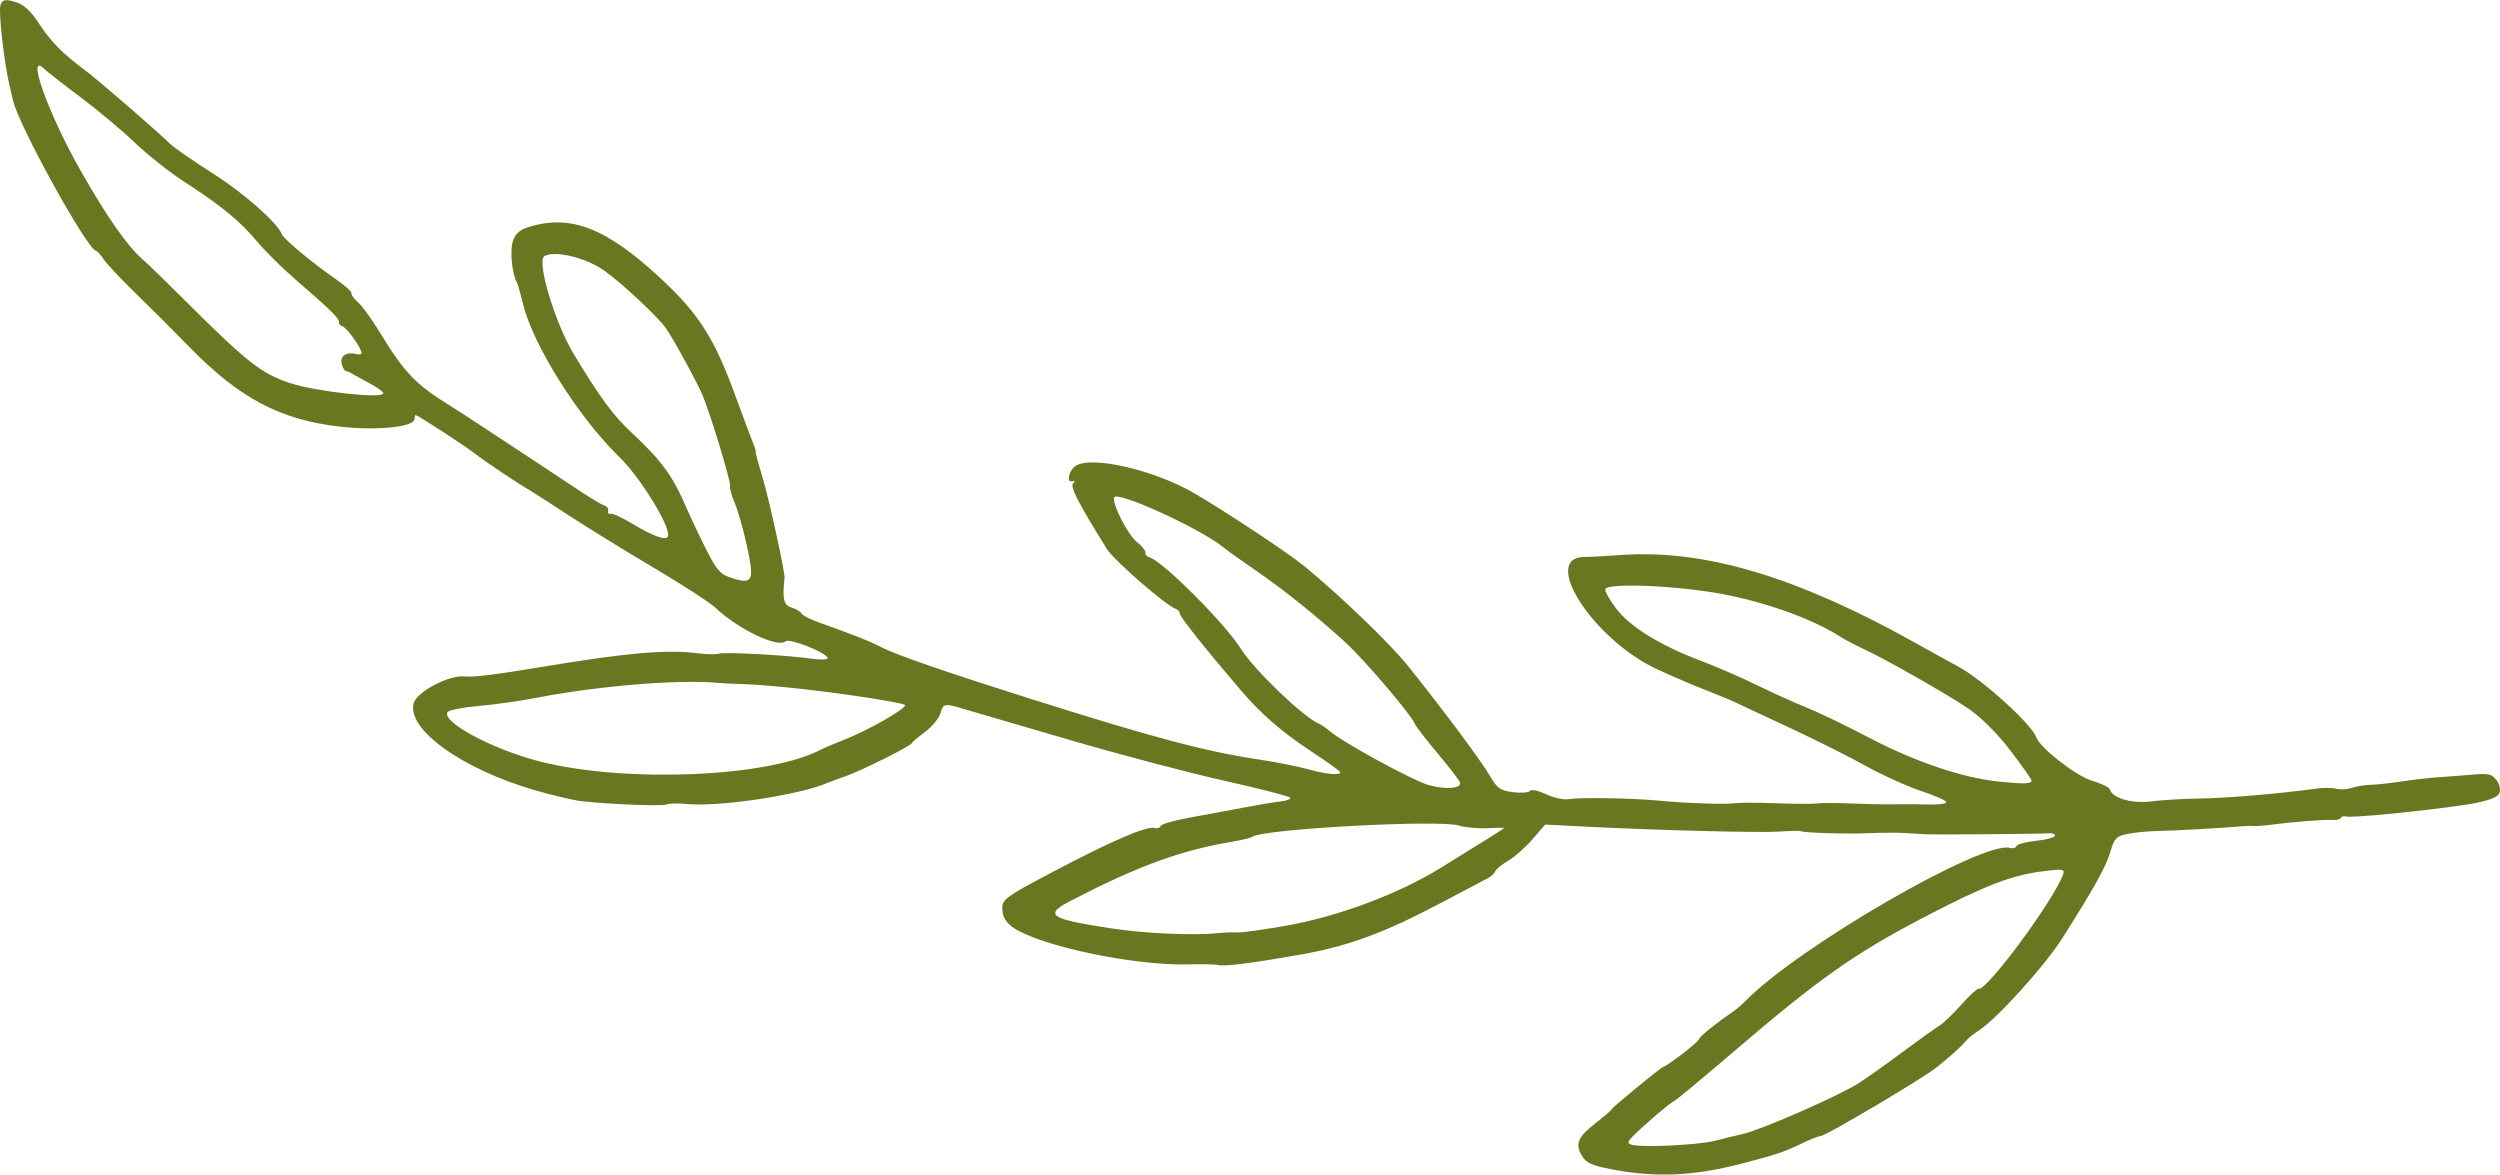
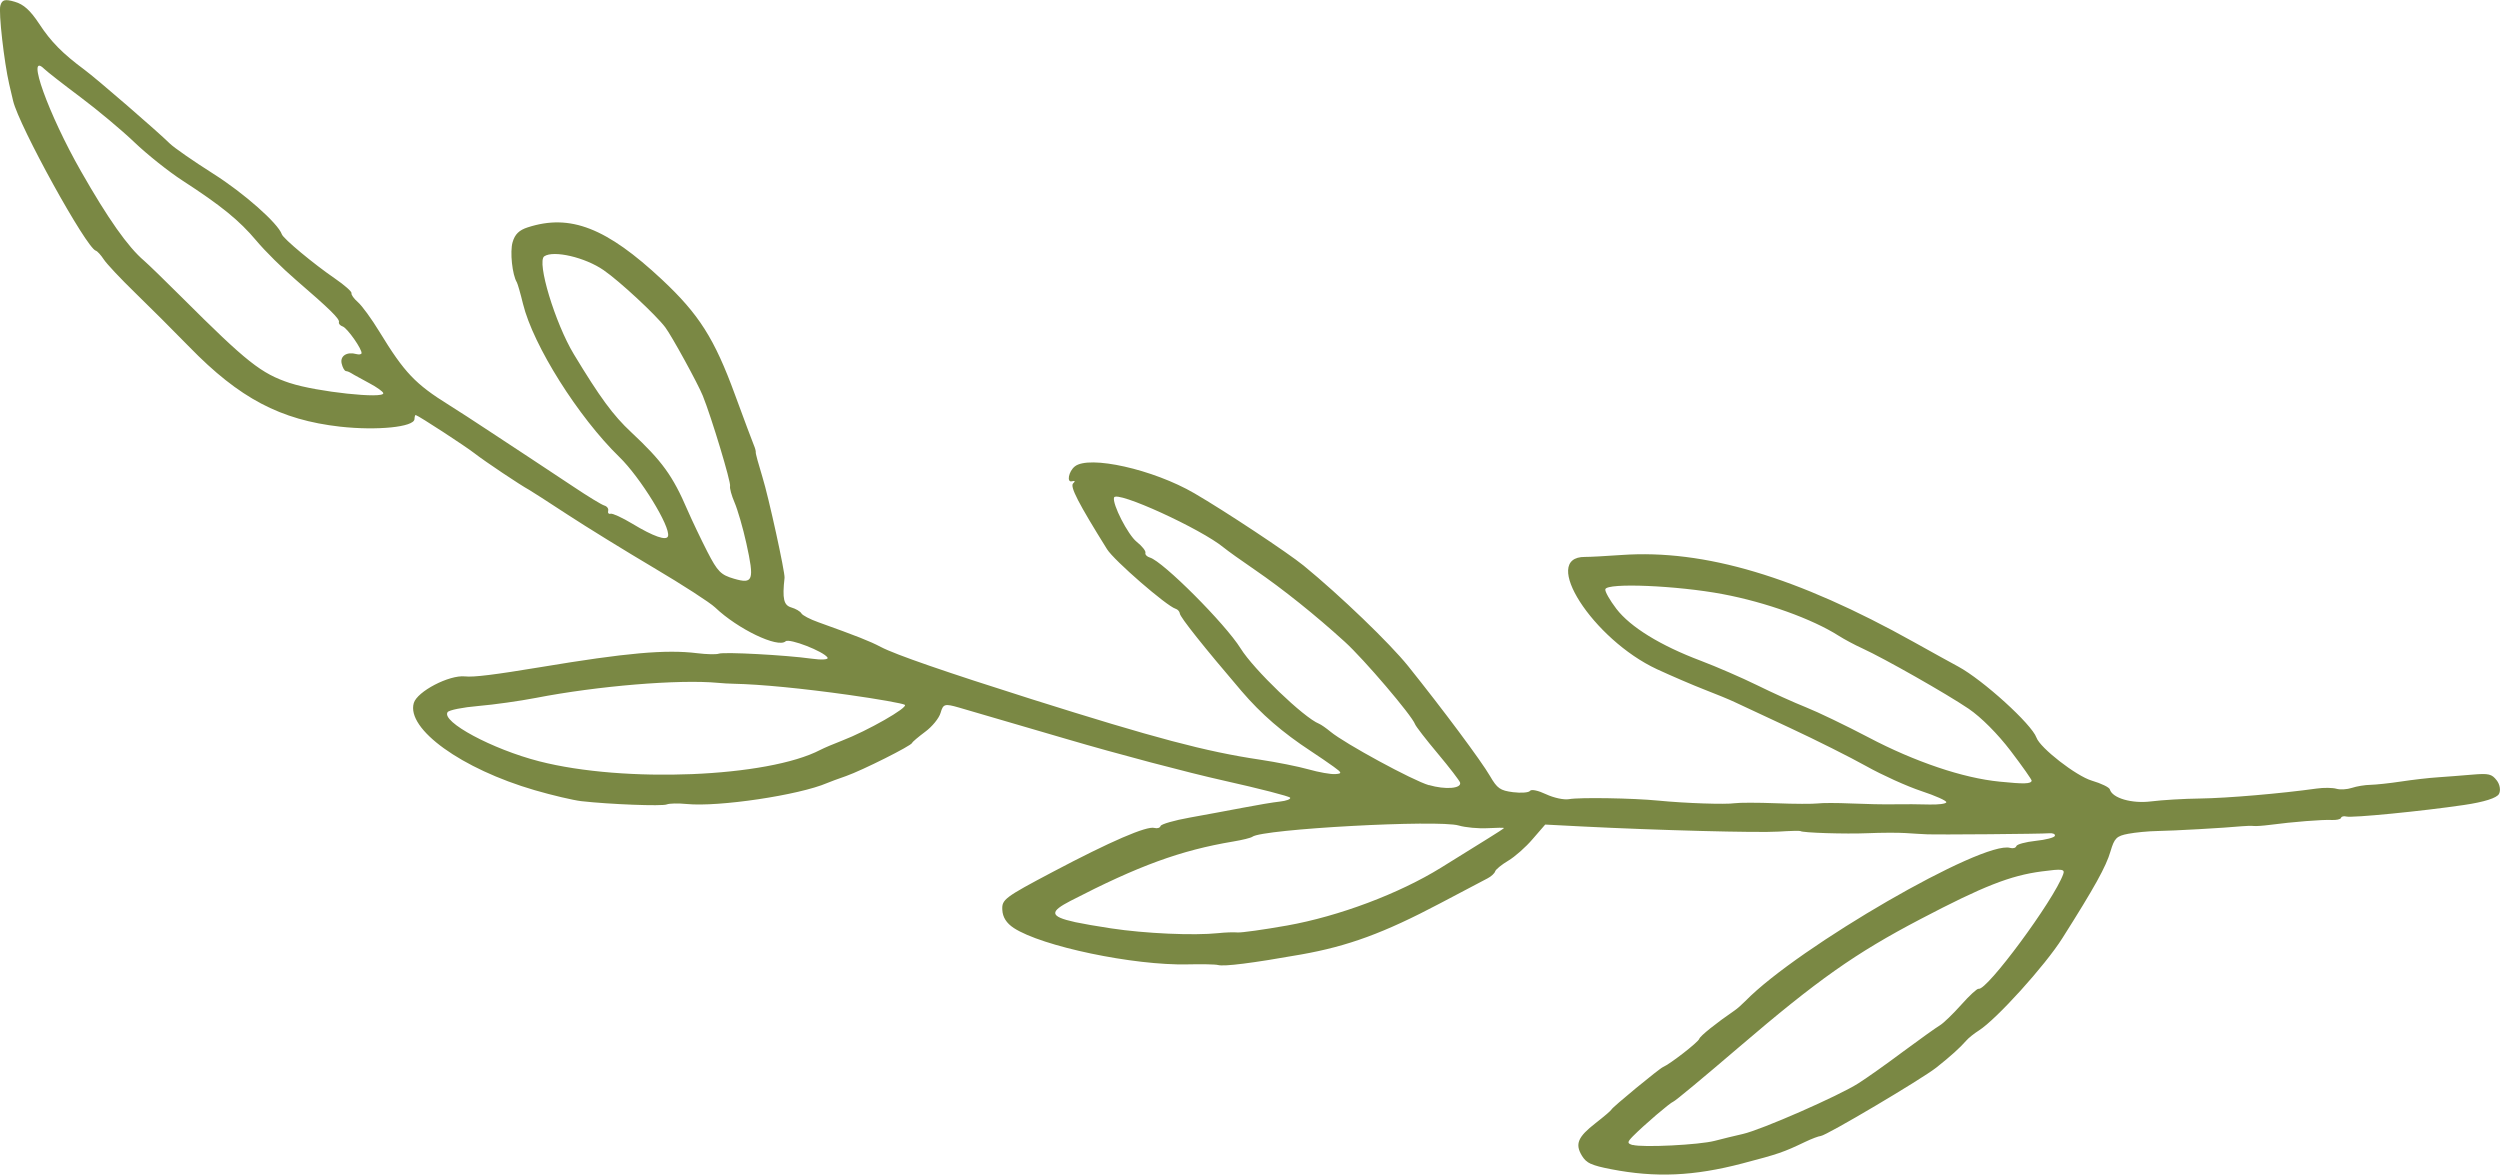
<svg xmlns="http://www.w3.org/2000/svg" width="36.209mm" height="17.013mm" viewBox="0 0 36.209 17.013" version="1.1" id="svg1129">
  <defs id="defs1126" />
  <g id="layer1" transform="translate(-164.4809,-129.8278)">
-     <path fill-rule="nonzero" fill="#1a1a1a" fill-opacity="1" d="m 187.526,146.685 c 0.061,0.028 0.149,0.05 0.289,0.077 0.643,0.125 1.198,0.101 1.9,-0.083 0.527,-0.138 0.594,-0.161 0.912,-0.313 0.094,-0.045 0.195,-0.083 0.225,-0.085 0.081,-0.006 1.458,-0.821 1.674,-0.991 0.205,-0.162 0.344,-0.288 0.433,-0.39 0.032,-0.038 0.115,-0.104 0.183,-0.147 0.254,-0.161 0.96,-0.941 1.21,-1.338 0.466,-0.736 0.633,-1.037 0.697,-1.258 0.056,-0.19 0.087,-0.221 0.256,-0.253 0.105,-0.02 0.295,-0.038 0.421,-0.04 0.225,-0.003 0.988,-0.046 1.223,-0.069 0.065,-0.006 0.142,-0.008 0.173,-0.004 0.03,0.004 0.136,-0.003 0.234,-0.016 0.333,-0.044 0.766,-0.078 0.894,-0.071 0.069,0.004 0.131,-0.01 0.137,-0.03 0.006,-0.021 0.041,-0.03 0.077,-0.02 0.083,0.022 1.095,-0.077 1.704,-0.167 0.292,-0.043 0.476,-0.101 0.507,-0.16 0.028,-0.051 0.013,-0.139 -0.033,-0.197 -0.071,-0.092 -0.115,-0.103 -0.35,-0.083 -0.148,0.013 -0.373,0.03 -0.502,0.039 -0.129,0.008 -0.369,0.036 -0.533,0.061 -0.164,0.025 -0.364,0.046 -0.443,0.048 -0.079,0.001 -0.2,0.021 -0.269,0.044 -0.069,0.023 -0.169,0.029 -0.224,0.013 -0.055,-0.016 -0.184,-0.018 -0.288,-0.003 -0.514,0.072 -1.297,0.139 -1.683,0.144 -0.237,0.003 -0.558,0.022 -0.714,0.042 -0.278,0.035 -0.562,-0.047 -0.597,-0.174 -0.008,-0.03 -0.126,-0.087 -0.262,-0.127 -0.225,-0.067 -0.748,-0.473 -0.801,-0.623 -0.068,-0.194 -0.776,-0.836 -1.133,-1.029 -0.096,-0.051 -0.384,-0.211 -0.641,-0.354 -1.697,-0.947 -3.034,-1.346 -4.234,-1.262 -0.229,0.016 -0.468,0.029 -0.53,0.028 -0.657,-0.005 0.112,1.194 1.043,1.627 0.208,0.096 0.517,0.229 0.687,0.295 0.169,0.065 0.365,0.146 0.434,0.179 0.069,0.033 0.432,0.202 0.807,0.377 0.374,0.174 0.87,0.423 1.103,0.553 0.232,0.13 0.591,0.292 0.796,0.36 0.206,0.068 0.369,0.141 0.363,0.163 -0.006,0.022 -0.119,0.036 -0.252,0.032 -0.133,-0.004 -0.358,-0.006 -0.501,-0.003 -0.142,0.003 -0.424,-0.003 -0.626,-0.012 -0.202,-0.009 -0.421,-0.009 -0.487,-2.6e-4 -0.066,0.008 -0.335,0.008 -0.6,-0.003 -0.265,-0.01 -0.535,-0.01 -0.601,-2.4e-4 -0.133,0.02 -0.717,2.6e-4 -1.105,-0.038 -0.366,-0.036 -1.14,-0.049 -1.293,-0.021 -0.074,0.013 -0.221,-0.019 -0.332,-0.071 -0.114,-0.054 -0.214,-0.076 -0.233,-0.049 -0.017,0.025 -0.128,0.034 -0.246,0.019 -0.186,-0.024 -0.229,-0.054 -0.333,-0.233 -0.127,-0.22 -0.682,-0.964 -1.186,-1.593 -0.266,-0.331 -0.983,-1.021 -1.513,-1.455 -0.225,-0.184 -1.142,-0.792 -1.583,-1.048 -0.596,-0.347 -1.526,-0.555 -1.732,-0.389 -0.09,0.072 -0.121,0.237 -0.041,0.215 0.044,-0.012 0.051,-6.7e-4 0.017,0.03 -0.05,0.045 0.075,0.287 0.491,0.954 0.101,0.163 0.864,0.824 0.992,0.862 0.031,0.009 0.059,0.04 0.062,0.069 0.003,0.052 0.348,0.485 0.893,1.123 0.287,0.335 0.593,0.6 1.006,0.871 0.106,0.07 0.254,0.17 0.329,0.225 0.123,0.089 0.125,0.1 0.022,0.107 -0.063,0.004 -0.236,-0.026 -0.384,-0.068 -0.148,-0.042 -0.466,-0.105 -0.705,-0.141 -0.782,-0.116 -1.523,-0.313 -3.307,-0.876 -1.24,-0.392 -1.975,-0.646 -2.184,-0.756 -0.161,-0.085 -0.34,-0.155 -0.907,-0.359 -0.119,-0.042 -0.229,-0.1 -0.244,-0.128 -0.016,-0.028 -0.081,-0.067 -0.147,-0.086 -0.109,-0.032 -0.131,-0.124 -0.097,-0.429 0.008,-0.08 -0.23,-1.168 -0.32,-1.458 -0.057,-0.185 -0.101,-0.347 -0.097,-0.36 0.003,-0.013 -0.009,-0.06 -0.028,-0.104 -0.019,-0.043 -0.141,-0.372 -0.273,-0.73 -0.297,-0.812 -0.521,-1.165 -1.056,-1.666 -0.804,-0.752 -1.33,-0.957 -1.945,-0.758 -0.125,0.04 -0.187,0.1 -0.22,0.216 -0.04,0.137 -0.005,0.472 0.062,0.581 0.011,0.019 0.052,0.159 0.089,0.312 0.148,0.603 0.801,1.639 1.395,2.217 0.304,0.295 0.745,1.012 0.705,1.147 -0.02,0.071 -0.21,0.005 -0.516,-0.18 -0.145,-0.087 -0.286,-0.153 -0.315,-0.145 -0.028,0.008 -0.044,-0.011 -0.036,-0.042 0.009,-0.031 -0.015,-0.065 -0.056,-0.077 -0.04,-0.012 -0.242,-0.135 -0.449,-0.274 -0.208,-0.139 -0.496,-0.33 -0.642,-0.425 -0.145,-0.095 -0.415,-0.273 -0.6,-0.395 -0.185,-0.123 -0.434,-0.284 -0.554,-0.359 -0.492,-0.306 -0.649,-0.47 -1.011,-1.063 -0.113,-0.186 -0.254,-0.379 -0.312,-0.429 -0.057,-0.05 -0.1,-0.108 -0.093,-0.13 0.007,-0.022 -0.101,-0.117 -0.239,-0.212 -0.312,-0.214 -0.748,-0.577 -0.77,-0.641 -0.055,-0.16 -0.55,-0.597 -0.994,-0.878 -0.284,-0.18 -0.568,-0.377 -0.629,-0.437 -0.184,-0.181 -1.058,-0.937 -1.235,-1.068 -0.317,-0.235 -0.486,-0.405 -0.658,-0.668 -0.127,-0.192 -0.223,-0.28 -0.352,-0.317 -0.143,-0.042 -0.184,-0.031 -0.209,0.056 -0.028,0.094 0.055,0.821 0.128,1.137 0.014,0.059 0.039,0.168 0.057,0.243 0.087,0.366 1.06,2.129 1.197,2.169 0.023,0.006 0.075,0.064 0.117,0.128 0.042,0.064 0.243,0.278 0.448,0.477 0.205,0.199 0.561,0.554 0.791,0.79 0.724,0.743 1.318,1.056 2.184,1.154 0.535,0.059 1.068,0.006 1.076,-0.109 0.001,-0.035 0.01,-0.061 0.017,-0.06 0.049,0.014 0.721,0.452 0.854,0.556 0.146,0.114 0.663,0.46 0.791,0.529 0.028,0.015 0.277,0.176 0.554,0.357 0.278,0.182 0.843,0.53 1.255,0.774 0.412,0.244 0.81,0.501 0.884,0.572 0.327,0.312 0.908,0.591 1.02,0.49 0.053,-0.048 0.553,0.146 0.608,0.236 0.017,0.029 -0.087,0.036 -0.233,0.015 -0.372,-0.052 -1.266,-0.1 -1.343,-0.072 -0.035,0.013 -0.176,0.01 -0.313,-0.007 -0.454,-0.056 -1.025,-0.005 -2.263,0.201 -0.671,0.111 -0.973,0.149 -1.099,0.135 -0.229,-0.024 -0.693,0.218 -0.742,0.386 -0.11,0.376 0.693,0.954 1.751,1.262 0.254,0.074 0.557,0.145 0.675,0.159 0.407,0.046 1.174,0.076 1.239,0.047 0.036,-0.015 0.165,-0.018 0.286,-0.006 0.462,0.046 1.629,-0.128 2.037,-0.304 0.036,-0.016 0.159,-0.061 0.274,-0.101 0.233,-0.082 0.943,-0.438 0.955,-0.479 0.004,-0.015 0.09,-0.087 0.19,-0.162 0.101,-0.074 0.201,-0.197 0.223,-0.274 0.038,-0.13 0.059,-0.136 0.265,-0.077 0.124,0.035 0.826,0.241 1.56,0.456 0.734,0.216 1.759,0.487 2.276,0.602 0.518,0.116 0.951,0.227 0.962,0.248 0.011,0.021 -0.056,0.046 -0.149,0.056 -0.094,0.01 -0.334,0.05 -0.534,0.089 -0.201,0.038 -0.548,0.103 -0.772,0.143 -0.224,0.04 -0.414,0.095 -0.422,0.122 -0.008,0.027 -0.048,0.039 -0.088,0.028 -0.111,-0.033 -0.637,0.195 -1.47,0.635 -0.702,0.371 -0.742,0.401 -0.734,0.551 0.005,0.107 0.06,0.193 0.166,0.263 0.406,0.266 1.738,0.545 2.516,0.527 0.206,-0.005 0.405,-8.1e-4 0.441,0.009 0.088,0.025 0.498,-0.027 1.203,-0.152 0.684,-0.121 1.202,-0.312 2.011,-0.739 0.33,-0.174 0.642,-0.339 0.693,-0.365 0.052,-0.027 0.1,-0.072 0.108,-0.1 0.008,-0.028 0.094,-0.098 0.19,-0.155 0.096,-0.057 0.256,-0.198 0.354,-0.314 l 0.181,-0.209 0.544,0.028 c 1.063,0.054 2.535,0.093 2.836,0.074 0.169,-0.011 0.312,-0.014 0.317,-0.008 0.023,0.025 0.649,0.045 0.978,0.031 0.191,-0.008 0.436,-0.009 0.544,-0.002 0.109,0.008 0.248,0.015 0.31,0.018 0.161,0.007 1.655,-0.005 1.771,-0.015 0.053,-0.005 0.09,0.012 0.082,0.037 -0.006,0.025 -0.132,0.058 -0.279,0.073 -0.146,0.016 -0.272,0.05 -0.279,0.076 -0.008,0.026 -0.048,0.038 -0.09,0.026 -0.391,-0.114 -3.068,1.434 -3.834,2.217 -0.051,0.052 -0.121,0.114 -0.156,0.137 -0.264,0.181 -0.5,0.369 -0.513,0.412 -0.013,0.047 -0.426,0.367 -0.523,0.407 -0.055,0.022 -0.739,0.586 -0.748,0.616 -0.004,0.013 -0.107,0.101 -0.229,0.196 -0.26,0.202 -0.303,0.305 -0.197,0.477 0.032,0.051 0.066,0.086 0.127,0.114 z m 0.604,-0.272 c -0.084,-0.025 -0.084,-0.041 0.002,-0.129 0.166,-0.167 0.538,-0.485 0.587,-0.502 0.026,-0.008 0.45,-0.361 0.944,-0.784 1.145,-0.98 1.686,-1.362 2.633,-1.858 0.912,-0.478 1.301,-0.631 1.757,-0.691 0.3,-0.04 0.338,-0.034 0.31,0.042 -0.137,0.378 -1.108,1.692 -1.225,1.658 -0.02,-0.006 -0.134,0.099 -0.252,0.232 -0.119,0.133 -0.257,0.267 -0.308,0.297 -0.051,0.03 -0.289,0.2 -0.531,0.379 -0.24,0.18 -0.533,0.387 -0.65,0.461 -0.284,0.182 -1.406,0.674 -1.674,0.734 -0.118,0.027 -0.301,0.071 -0.406,0.099 -0.223,0.059 -1.048,0.1 -1.189,0.059 z m -8.079,-3.23 c -0.383,-0.083 -0.359,-0.155 -0.066,-0.307 0.985,-0.509 1.594,-0.732 2.357,-0.86 0.133,-0.022 0.258,-0.053 0.278,-0.069 0.145,-0.112 2.69,-0.25 2.988,-0.163 0.098,0.029 0.286,0.046 0.419,0.039 0.132,-0.007 0.238,-0.009 0.237,-0.002 -0.002,0.006 -0.106,0.074 -0.231,0.151 -0.125,0.077 -0.431,0.268 -0.681,0.423 -0.607,0.376 -1.479,0.704 -2.231,0.838 -0.339,0.06 -0.661,0.105 -0.716,0.1 -0.056,-0.005 -0.18,-7.3e-4 -0.278,0.01 -0.356,0.037 -1.06,0.006 -1.553,-0.069 -0.223,-0.034 -0.397,-0.064 -0.525,-0.091 z m -7.761,-2.329 c -0.681,-0.175 -1.422,-0.574 -1.326,-0.712 0.021,-0.03 0.221,-0.07 0.445,-0.089 0.225,-0.019 0.6,-0.072 0.833,-0.117 0.896,-0.174 2.07,-0.271 2.64,-0.218 0.061,0.006 0.163,0.012 0.226,0.013 0.392,0.008 1,0.068 1.663,0.161 0.42,0.059 0.786,0.124 0.815,0.144 0.054,0.038 -0.542,0.378 -0.912,0.52 -0.117,0.045 -0.256,0.104 -0.31,0.132 -0.764,0.399 -2.839,0.484 -4.074,0.166 z m 12.886,0.346 c -0.233,-0.068 -1.216,-0.602 -1.424,-0.774 -0.064,-0.053 -0.139,-0.105 -0.167,-0.116 -0.219,-0.087 -0.946,-0.785 -1.135,-1.09 -0.221,-0.356 -1.125,-1.262 -1.315,-1.317 -0.042,-0.012 -0.072,-0.043 -0.064,-0.069 0.007,-0.026 -0.05,-0.098 -0.127,-0.159 -0.128,-0.103 -0.355,-0.547 -0.328,-0.641 0.032,-0.108 1.262,0.453 1.592,0.727 0.051,0.042 0.253,0.187 0.451,0.322 0.408,0.28 0.872,0.652 1.299,1.04 0.276,0.25 0.973,1.068 1.018,1.194 0.011,0.031 0.159,0.223 0.329,0.425 0.17,0.203 0.315,0.392 0.323,0.42 0.024,0.087 -0.212,0.106 -0.452,0.036 z m -10.063,-2.99 c -0.192,-0.056 -0.238,-0.102 -0.387,-0.391 -0.092,-0.18 -0.222,-0.452 -0.288,-0.604 -0.214,-0.498 -0.367,-0.708 -0.816,-1.128 -0.261,-0.243 -0.452,-0.504 -0.83,-1.129 -0.272,-0.451 -0.541,-1.341 -0.428,-1.418 0.135,-0.091 0.592,0.015 0.86,0.201 0.23,0.158 0.759,0.65 0.892,0.827 0.095,0.126 0.474,0.818 0.544,0.992 0.126,0.312 0.41,1.254 0.395,1.307 -0.008,0.03 0.021,0.137 0.065,0.239 0.044,0.102 0.122,0.369 0.171,0.592 0.118,0.536 0.099,0.593 -0.178,0.512 z m -6.43,-2.833 c -0.42,-0.139 -0.626,-0.302 -1.565,-1.239 -0.243,-0.243 -0.492,-0.484 -0.55,-0.534 -0.235,-0.2 -0.522,-0.607 -0.915,-1.297 -0.471,-0.826 -0.801,-1.744 -0.533,-1.483 0.043,0.042 0.279,0.226 0.525,0.41 0.246,0.184 0.598,0.478 0.782,0.654 0.185,0.177 0.499,0.427 0.697,0.555 0.561,0.364 0.822,0.576 1.07,0.871 0.125,0.15 0.383,0.405 0.573,0.568 0.493,0.425 0.637,0.566 0.623,0.612 -0.007,0.022 0.018,0.05 0.054,0.062 0.067,0.022 0.288,0.338 0.273,0.39 -0.005,0.015 -0.039,0.02 -0.075,0.01 -0.136,-0.038 -0.238,0.027 -0.213,0.136 0.013,0.058 0.041,0.107 0.061,0.11 0.035,0.006 0.047,0.011 0.121,0.056 0.02,0.012 0.121,0.067 0.223,0.122 0.102,0.054 0.192,0.118 0.198,0.141 0.024,0.088 -0.967,-0.018 -1.35,-0.145 z m 23.865,5.565 c -0.325,-0.11 -0.667,-0.256 -1.004,-0.434 -0.328,-0.172 -0.735,-0.368 -0.906,-0.436 -0.169,-0.067 -0.487,-0.211 -0.708,-0.32 -0.22,-0.108 -0.586,-0.267 -0.813,-0.353 -0.587,-0.221 -1.021,-0.488 -1.225,-0.753 -0.096,-0.126 -0.169,-0.254 -0.16,-0.284 0.024,-0.096 1.038,-0.054 1.701,0.071 0.623,0.117 1.296,0.359 1.679,0.603 0.08,0.051 0.233,0.133 0.341,0.182 0.323,0.148 1.222,0.659 1.541,0.875 0.181,0.123 0.421,0.364 0.609,0.611 0.171,0.225 0.307,0.418 0.304,0.432 -0.013,0.046 -0.108,0.049 -0.463,0.013 -0.265,-0.026 -0.572,-0.097 -0.896,-0.207 z m 0,0" id="path36" style="fill:#677821;stroke-width:0.087" />
+     <path fill-rule="nonzero" fill="#1a1a1a" fill-opacity="1" d="m 187.526,146.685 c 0.061,0.028 0.149,0.05 0.289,0.077 0.643,0.125 1.198,0.101 1.9,-0.083 0.527,-0.138 0.594,-0.161 0.912,-0.313 0.094,-0.045 0.195,-0.083 0.225,-0.085 0.081,-0.006 1.458,-0.821 1.674,-0.991 0.205,-0.162 0.344,-0.288 0.433,-0.39 0.032,-0.038 0.115,-0.104 0.183,-0.147 0.254,-0.161 0.96,-0.941 1.21,-1.338 0.466,-0.736 0.633,-1.037 0.697,-1.258 0.056,-0.19 0.087,-0.221 0.256,-0.253 0.105,-0.02 0.295,-0.038 0.421,-0.04 0.225,-0.003 0.988,-0.046 1.223,-0.069 0.065,-0.006 0.142,-0.008 0.173,-0.004 0.03,0.004 0.136,-0.003 0.234,-0.016 0.333,-0.044 0.766,-0.078 0.894,-0.071 0.069,0.004 0.131,-0.01 0.137,-0.03 0.006,-0.021 0.041,-0.03 0.077,-0.02 0.083,0.022 1.095,-0.077 1.704,-0.167 0.292,-0.043 0.476,-0.101 0.507,-0.16 0.028,-0.051 0.013,-0.139 -0.033,-0.197 -0.071,-0.092 -0.115,-0.103 -0.35,-0.083 -0.148,0.013 -0.373,0.03 -0.502,0.039 -0.129,0.008 -0.369,0.036 -0.533,0.061 -0.164,0.025 -0.364,0.046 -0.443,0.048 -0.079,0.001 -0.2,0.021 -0.269,0.044 -0.069,0.023 -0.169,0.029 -0.224,0.013 -0.055,-0.016 -0.184,-0.018 -0.288,-0.003 -0.514,0.072 -1.297,0.139 -1.683,0.144 -0.237,0.003 -0.558,0.022 -0.714,0.042 -0.278,0.035 -0.562,-0.047 -0.597,-0.174 -0.008,-0.03 -0.126,-0.087 -0.262,-0.127 -0.225,-0.067 -0.748,-0.473 -0.801,-0.623 -0.068,-0.194 -0.776,-0.836 -1.133,-1.029 -0.096,-0.051 -0.384,-0.211 -0.641,-0.354 -1.697,-0.947 -3.034,-1.346 -4.234,-1.262 -0.229,0.016 -0.468,0.029 -0.53,0.028 -0.657,-0.005 0.112,1.194 1.043,1.627 0.208,0.096 0.517,0.229 0.687,0.295 0.169,0.065 0.365,0.146 0.434,0.179 0.069,0.033 0.432,0.202 0.807,0.377 0.374,0.174 0.87,0.423 1.103,0.553 0.232,0.13 0.591,0.292 0.796,0.36 0.206,0.068 0.369,0.141 0.363,0.163 -0.006,0.022 -0.119,0.036 -0.252,0.032 -0.133,-0.004 -0.358,-0.006 -0.501,-0.003 -0.142,0.003 -0.424,-0.003 -0.626,-0.012 -0.202,-0.009 -0.421,-0.009 -0.487,-2.6e-4 -0.066,0.008 -0.335,0.008 -0.6,-0.003 -0.265,-0.01 -0.535,-0.01 -0.601,-2.4e-4 -0.133,0.02 -0.717,2.6e-4 -1.105,-0.038 -0.366,-0.036 -1.14,-0.049 -1.293,-0.021 -0.074,0.013 -0.221,-0.019 -0.332,-0.071 -0.114,-0.054 -0.214,-0.076 -0.233,-0.049 -0.017,0.025 -0.128,0.034 -0.246,0.019 -0.186,-0.024 -0.229,-0.054 -0.333,-0.233 -0.127,-0.22 -0.682,-0.964 -1.186,-1.593 -0.266,-0.331 -0.983,-1.021 -1.513,-1.455 -0.225,-0.184 -1.142,-0.792 -1.583,-1.048 -0.596,-0.347 -1.526,-0.555 -1.732,-0.389 -0.09,0.072 -0.121,0.237 -0.041,0.215 0.044,-0.012 0.051,-6.7e-4 0.017,0.03 -0.05,0.045 0.075,0.287 0.491,0.954 0.101,0.163 0.864,0.824 0.992,0.862 0.031,0.009 0.059,0.04 0.062,0.069 0.003,0.052 0.348,0.485 0.893,1.123 0.287,0.335 0.593,0.6 1.006,0.871 0.106,0.07 0.254,0.17 0.329,0.225 0.123,0.089 0.125,0.1 0.022,0.107 -0.063,0.004 -0.236,-0.026 -0.384,-0.068 -0.148,-0.042 -0.466,-0.105 -0.705,-0.141 -0.782,-0.116 -1.523,-0.313 -3.307,-0.876 -1.24,-0.392 -1.975,-0.646 -2.184,-0.756 -0.161,-0.085 -0.34,-0.155 -0.907,-0.359 -0.119,-0.042 -0.229,-0.1 -0.244,-0.128 -0.016,-0.028 -0.081,-0.067 -0.147,-0.086 -0.109,-0.032 -0.131,-0.124 -0.097,-0.429 0.008,-0.08 -0.23,-1.168 -0.32,-1.458 -0.057,-0.185 -0.101,-0.347 -0.097,-0.36 0.003,-0.013 -0.009,-0.06 -0.028,-0.104 -0.019,-0.043 -0.141,-0.372 -0.273,-0.73 -0.297,-0.812 -0.521,-1.165 -1.056,-1.666 -0.804,-0.752 -1.33,-0.957 -1.945,-0.758 -0.125,0.04 -0.187,0.1 -0.22,0.216 -0.04,0.137 -0.005,0.472 0.062,0.581 0.011,0.019 0.052,0.159 0.089,0.312 0.148,0.603 0.801,1.639 1.395,2.217 0.304,0.295 0.745,1.012 0.705,1.147 -0.02,0.071 -0.21,0.005 -0.516,-0.18 -0.145,-0.087 -0.286,-0.153 -0.315,-0.145 -0.028,0.008 -0.044,-0.011 -0.036,-0.042 0.009,-0.031 -0.015,-0.065 -0.056,-0.077 -0.04,-0.012 -0.242,-0.135 -0.449,-0.274 -0.208,-0.139 -0.496,-0.33 -0.642,-0.425 -0.145,-0.095 -0.415,-0.273 -0.6,-0.395 -0.185,-0.123 -0.434,-0.284 -0.554,-0.359 -0.492,-0.306 -0.649,-0.47 -1.011,-1.063 -0.113,-0.186 -0.254,-0.379 -0.312,-0.429 -0.057,-0.05 -0.1,-0.108 -0.093,-0.13 0.007,-0.022 -0.101,-0.117 -0.239,-0.212 -0.312,-0.214 -0.748,-0.577 -0.77,-0.641 -0.055,-0.16 -0.55,-0.597 -0.994,-0.878 -0.284,-0.18 -0.568,-0.377 -0.629,-0.437 -0.184,-0.181 -1.058,-0.937 -1.235,-1.068 -0.317,-0.235 -0.486,-0.405 -0.658,-0.668 -0.127,-0.192 -0.223,-0.28 -0.352,-0.317 -0.143,-0.042 -0.184,-0.031 -0.209,0.056 -0.028,0.094 0.055,0.821 0.128,1.137 0.014,0.059 0.039,0.168 0.057,0.243 0.087,0.366 1.06,2.129 1.197,2.169 0.023,0.006 0.075,0.064 0.117,0.128 0.042,0.064 0.243,0.278 0.448,0.477 0.205,0.199 0.561,0.554 0.791,0.79 0.724,0.743 1.318,1.056 2.184,1.154 0.535,0.059 1.068,0.006 1.076,-0.109 0.001,-0.035 0.01,-0.061 0.017,-0.06 0.049,0.014 0.721,0.452 0.854,0.556 0.146,0.114 0.663,0.46 0.791,0.529 0.028,0.015 0.277,0.176 0.554,0.357 0.278,0.182 0.843,0.53 1.255,0.774 0.412,0.244 0.81,0.501 0.884,0.572 0.327,0.312 0.908,0.591 1.02,0.49 0.053,-0.048 0.553,0.146 0.608,0.236 0.017,0.029 -0.087,0.036 -0.233,0.015 -0.372,-0.052 -1.266,-0.1 -1.343,-0.072 -0.035,0.013 -0.176,0.01 -0.313,-0.007 -0.454,-0.056 -1.025,-0.005 -2.263,0.201 -0.671,0.111 -0.973,0.149 -1.099,0.135 -0.229,-0.024 -0.693,0.218 -0.742,0.386 -0.11,0.376 0.693,0.954 1.751,1.262 0.254,0.074 0.557,0.145 0.675,0.159 0.407,0.046 1.174,0.076 1.239,0.047 0.036,-0.015 0.165,-0.018 0.286,-0.006 0.462,0.046 1.629,-0.128 2.037,-0.304 0.036,-0.016 0.159,-0.061 0.274,-0.101 0.233,-0.082 0.943,-0.438 0.955,-0.479 0.004,-0.015 0.09,-0.087 0.19,-0.162 0.101,-0.074 0.201,-0.197 0.223,-0.274 0.038,-0.13 0.059,-0.136 0.265,-0.077 0.124,0.035 0.826,0.241 1.56,0.456 0.734,0.216 1.759,0.487 2.276,0.602 0.518,0.116 0.951,0.227 0.962,0.248 0.011,0.021 -0.056,0.046 -0.149,0.056 -0.094,0.01 -0.334,0.05 -0.534,0.089 -0.201,0.038 -0.548,0.103 -0.772,0.143 -0.224,0.04 -0.414,0.095 -0.422,0.122 -0.008,0.027 -0.048,0.039 -0.088,0.028 -0.111,-0.033 -0.637,0.195 -1.47,0.635 -0.702,0.371 -0.742,0.401 -0.734,0.551 0.005,0.107 0.06,0.193 0.166,0.263 0.406,0.266 1.738,0.545 2.516,0.527 0.206,-0.005 0.405,-8.1e-4 0.441,0.009 0.088,0.025 0.498,-0.027 1.203,-0.152 0.684,-0.121 1.202,-0.312 2.011,-0.739 0.33,-0.174 0.642,-0.339 0.693,-0.365 0.052,-0.027 0.1,-0.072 0.108,-0.1 0.008,-0.028 0.094,-0.098 0.19,-0.155 0.096,-0.057 0.256,-0.198 0.354,-0.314 l 0.181,-0.209 0.544,0.028 c 1.063,0.054 2.535,0.093 2.836,0.074 0.169,-0.011 0.312,-0.014 0.317,-0.008 0.023,0.025 0.649,0.045 0.978,0.031 0.191,-0.008 0.436,-0.009 0.544,-0.002 0.109,0.008 0.248,0.015 0.31,0.018 0.161,0.007 1.655,-0.005 1.771,-0.015 0.053,-0.005 0.09,0.012 0.082,0.037 -0.006,0.025 -0.132,0.058 -0.279,0.073 -0.146,0.016 -0.272,0.05 -0.279,0.076 -0.008,0.026 -0.048,0.038 -0.09,0.026 -0.391,-0.114 -3.068,1.434 -3.834,2.217 -0.051,0.052 -0.121,0.114 -0.156,0.137 -0.264,0.181 -0.5,0.369 -0.513,0.412 -0.013,0.047 -0.426,0.367 -0.523,0.407 -0.055,0.022 -0.739,0.586 -0.748,0.616 -0.004,0.013 -0.107,0.101 -0.229,0.196 -0.26,0.202 -0.303,0.305 -0.197,0.477 0.032,0.051 0.066,0.086 0.127,0.114 z m 0.604,-0.272 c -0.084,-0.025 -0.084,-0.041 0.002,-0.129 0.166,-0.167 0.538,-0.485 0.587,-0.502 0.026,-0.008 0.45,-0.361 0.944,-0.784 1.145,-0.98 1.686,-1.362 2.633,-1.858 0.912,-0.478 1.301,-0.631 1.757,-0.691 0.3,-0.04 0.338,-0.034 0.31,0.042 -0.137,0.378 -1.108,1.692 -1.225,1.658 -0.02,-0.006 -0.134,0.099 -0.252,0.232 -0.119,0.133 -0.257,0.267 -0.308,0.297 -0.051,0.03 -0.289,0.2 -0.531,0.379 -0.24,0.18 -0.533,0.387 -0.65,0.461 -0.284,0.182 -1.406,0.674 -1.674,0.734 -0.118,0.027 -0.301,0.071 -0.406,0.099 -0.223,0.059 -1.048,0.1 -1.189,0.059 z m -8.079,-3.23 c -0.383,-0.083 -0.359,-0.155 -0.066,-0.307 0.985,-0.509 1.594,-0.732 2.357,-0.86 0.133,-0.022 0.258,-0.053 0.278,-0.069 0.145,-0.112 2.69,-0.25 2.988,-0.163 0.098,0.029 0.286,0.046 0.419,0.039 0.132,-0.007 0.238,-0.009 0.237,-0.002 -0.002,0.006 -0.106,0.074 -0.231,0.151 -0.125,0.077 -0.431,0.268 -0.681,0.423 -0.607,0.376 -1.479,0.704 -2.231,0.838 -0.339,0.06 -0.661,0.105 -0.716,0.1 -0.056,-0.005 -0.18,-7.3e-4 -0.278,0.01 -0.356,0.037 -1.06,0.006 -1.553,-0.069 -0.223,-0.034 -0.397,-0.064 -0.525,-0.091 z m -7.761,-2.329 c -0.681,-0.175 -1.422,-0.574 -1.326,-0.712 0.021,-0.03 0.221,-0.07 0.445,-0.089 0.225,-0.019 0.6,-0.072 0.833,-0.117 0.896,-0.174 2.07,-0.271 2.64,-0.218 0.061,0.006 0.163,0.012 0.226,0.013 0.392,0.008 1,0.068 1.663,0.161 0.42,0.059 0.786,0.124 0.815,0.144 0.054,0.038 -0.542,0.378 -0.912,0.52 -0.117,0.045 -0.256,0.104 -0.31,0.132 -0.764,0.399 -2.839,0.484 -4.074,0.166 z m 12.886,0.346 c -0.233,-0.068 -1.216,-0.602 -1.424,-0.774 -0.064,-0.053 -0.139,-0.105 -0.167,-0.116 -0.219,-0.087 -0.946,-0.785 -1.135,-1.09 -0.221,-0.356 -1.125,-1.262 -1.315,-1.317 -0.042,-0.012 -0.072,-0.043 -0.064,-0.069 0.007,-0.026 -0.05,-0.098 -0.127,-0.159 -0.128,-0.103 -0.355,-0.547 -0.328,-0.641 0.032,-0.108 1.262,0.453 1.592,0.727 0.051,0.042 0.253,0.187 0.451,0.322 0.408,0.28 0.872,0.652 1.299,1.04 0.276,0.25 0.973,1.068 1.018,1.194 0.011,0.031 0.159,0.223 0.329,0.425 0.17,0.203 0.315,0.392 0.323,0.42 0.024,0.087 -0.212,0.106 -0.452,0.036 z m -10.063,-2.99 c -0.192,-0.056 -0.238,-0.102 -0.387,-0.391 -0.092,-0.18 -0.222,-0.452 -0.288,-0.604 -0.214,-0.498 -0.367,-0.708 -0.816,-1.128 -0.261,-0.243 -0.452,-0.504 -0.83,-1.129 -0.272,-0.451 -0.541,-1.341 -0.428,-1.418 0.135,-0.091 0.592,0.015 0.86,0.201 0.23,0.158 0.759,0.65 0.892,0.827 0.095,0.126 0.474,0.818 0.544,0.992 0.126,0.312 0.41,1.254 0.395,1.307 -0.008,0.03 0.021,0.137 0.065,0.239 0.044,0.102 0.122,0.369 0.171,0.592 0.118,0.536 0.099,0.593 -0.178,0.512 z m -6.43,-2.833 c -0.42,-0.139 -0.626,-0.302 -1.565,-1.239 -0.243,-0.243 -0.492,-0.484 -0.55,-0.534 -0.235,-0.2 -0.522,-0.607 -0.915,-1.297 -0.471,-0.826 -0.801,-1.744 -0.533,-1.483 0.043,0.042 0.279,0.226 0.525,0.41 0.246,0.184 0.598,0.478 0.782,0.654 0.185,0.177 0.499,0.427 0.697,0.555 0.561,0.364 0.822,0.576 1.07,0.871 0.125,0.15 0.383,0.405 0.573,0.568 0.493,0.425 0.637,0.566 0.623,0.612 -0.007,0.022 0.018,0.05 0.054,0.062 0.067,0.022 0.288,0.338 0.273,0.39 -0.005,0.015 -0.039,0.02 -0.075,0.01 -0.136,-0.038 -0.238,0.027 -0.213,0.136 0.013,0.058 0.041,0.107 0.061,0.11 0.035,0.006 0.047,0.011 0.121,0.056 0.02,0.012 0.121,0.067 0.223,0.122 0.102,0.054 0.192,0.118 0.198,0.141 0.024,0.088 -0.967,-0.018 -1.35,-0.145 z m 23.865,5.565 c -0.325,-0.11 -0.667,-0.256 -1.004,-0.434 -0.328,-0.172 -0.735,-0.368 -0.906,-0.436 -0.169,-0.067 -0.487,-0.211 -0.708,-0.32 -0.22,-0.108 -0.586,-0.267 -0.813,-0.353 -0.587,-0.221 -1.021,-0.488 -1.225,-0.753 -0.096,-0.126 -0.169,-0.254 -0.16,-0.284 0.024,-0.096 1.038,-0.054 1.701,0.071 0.623,0.117 1.296,0.359 1.679,0.603 0.08,0.051 0.233,0.133 0.341,0.182 0.323,0.148 1.222,0.659 1.541,0.875 0.181,0.123 0.421,0.364 0.609,0.611 0.171,0.225 0.307,0.418 0.304,0.432 -0.013,0.046 -0.108,0.049 -0.463,0.013 -0.265,-0.026 -0.572,-0.097 -0.896,-0.207 z m 0,0" id="path36" style="fill:#7a8844;stroke-width:0.087;fill-opacity:1" />
  </g>
</svg>
